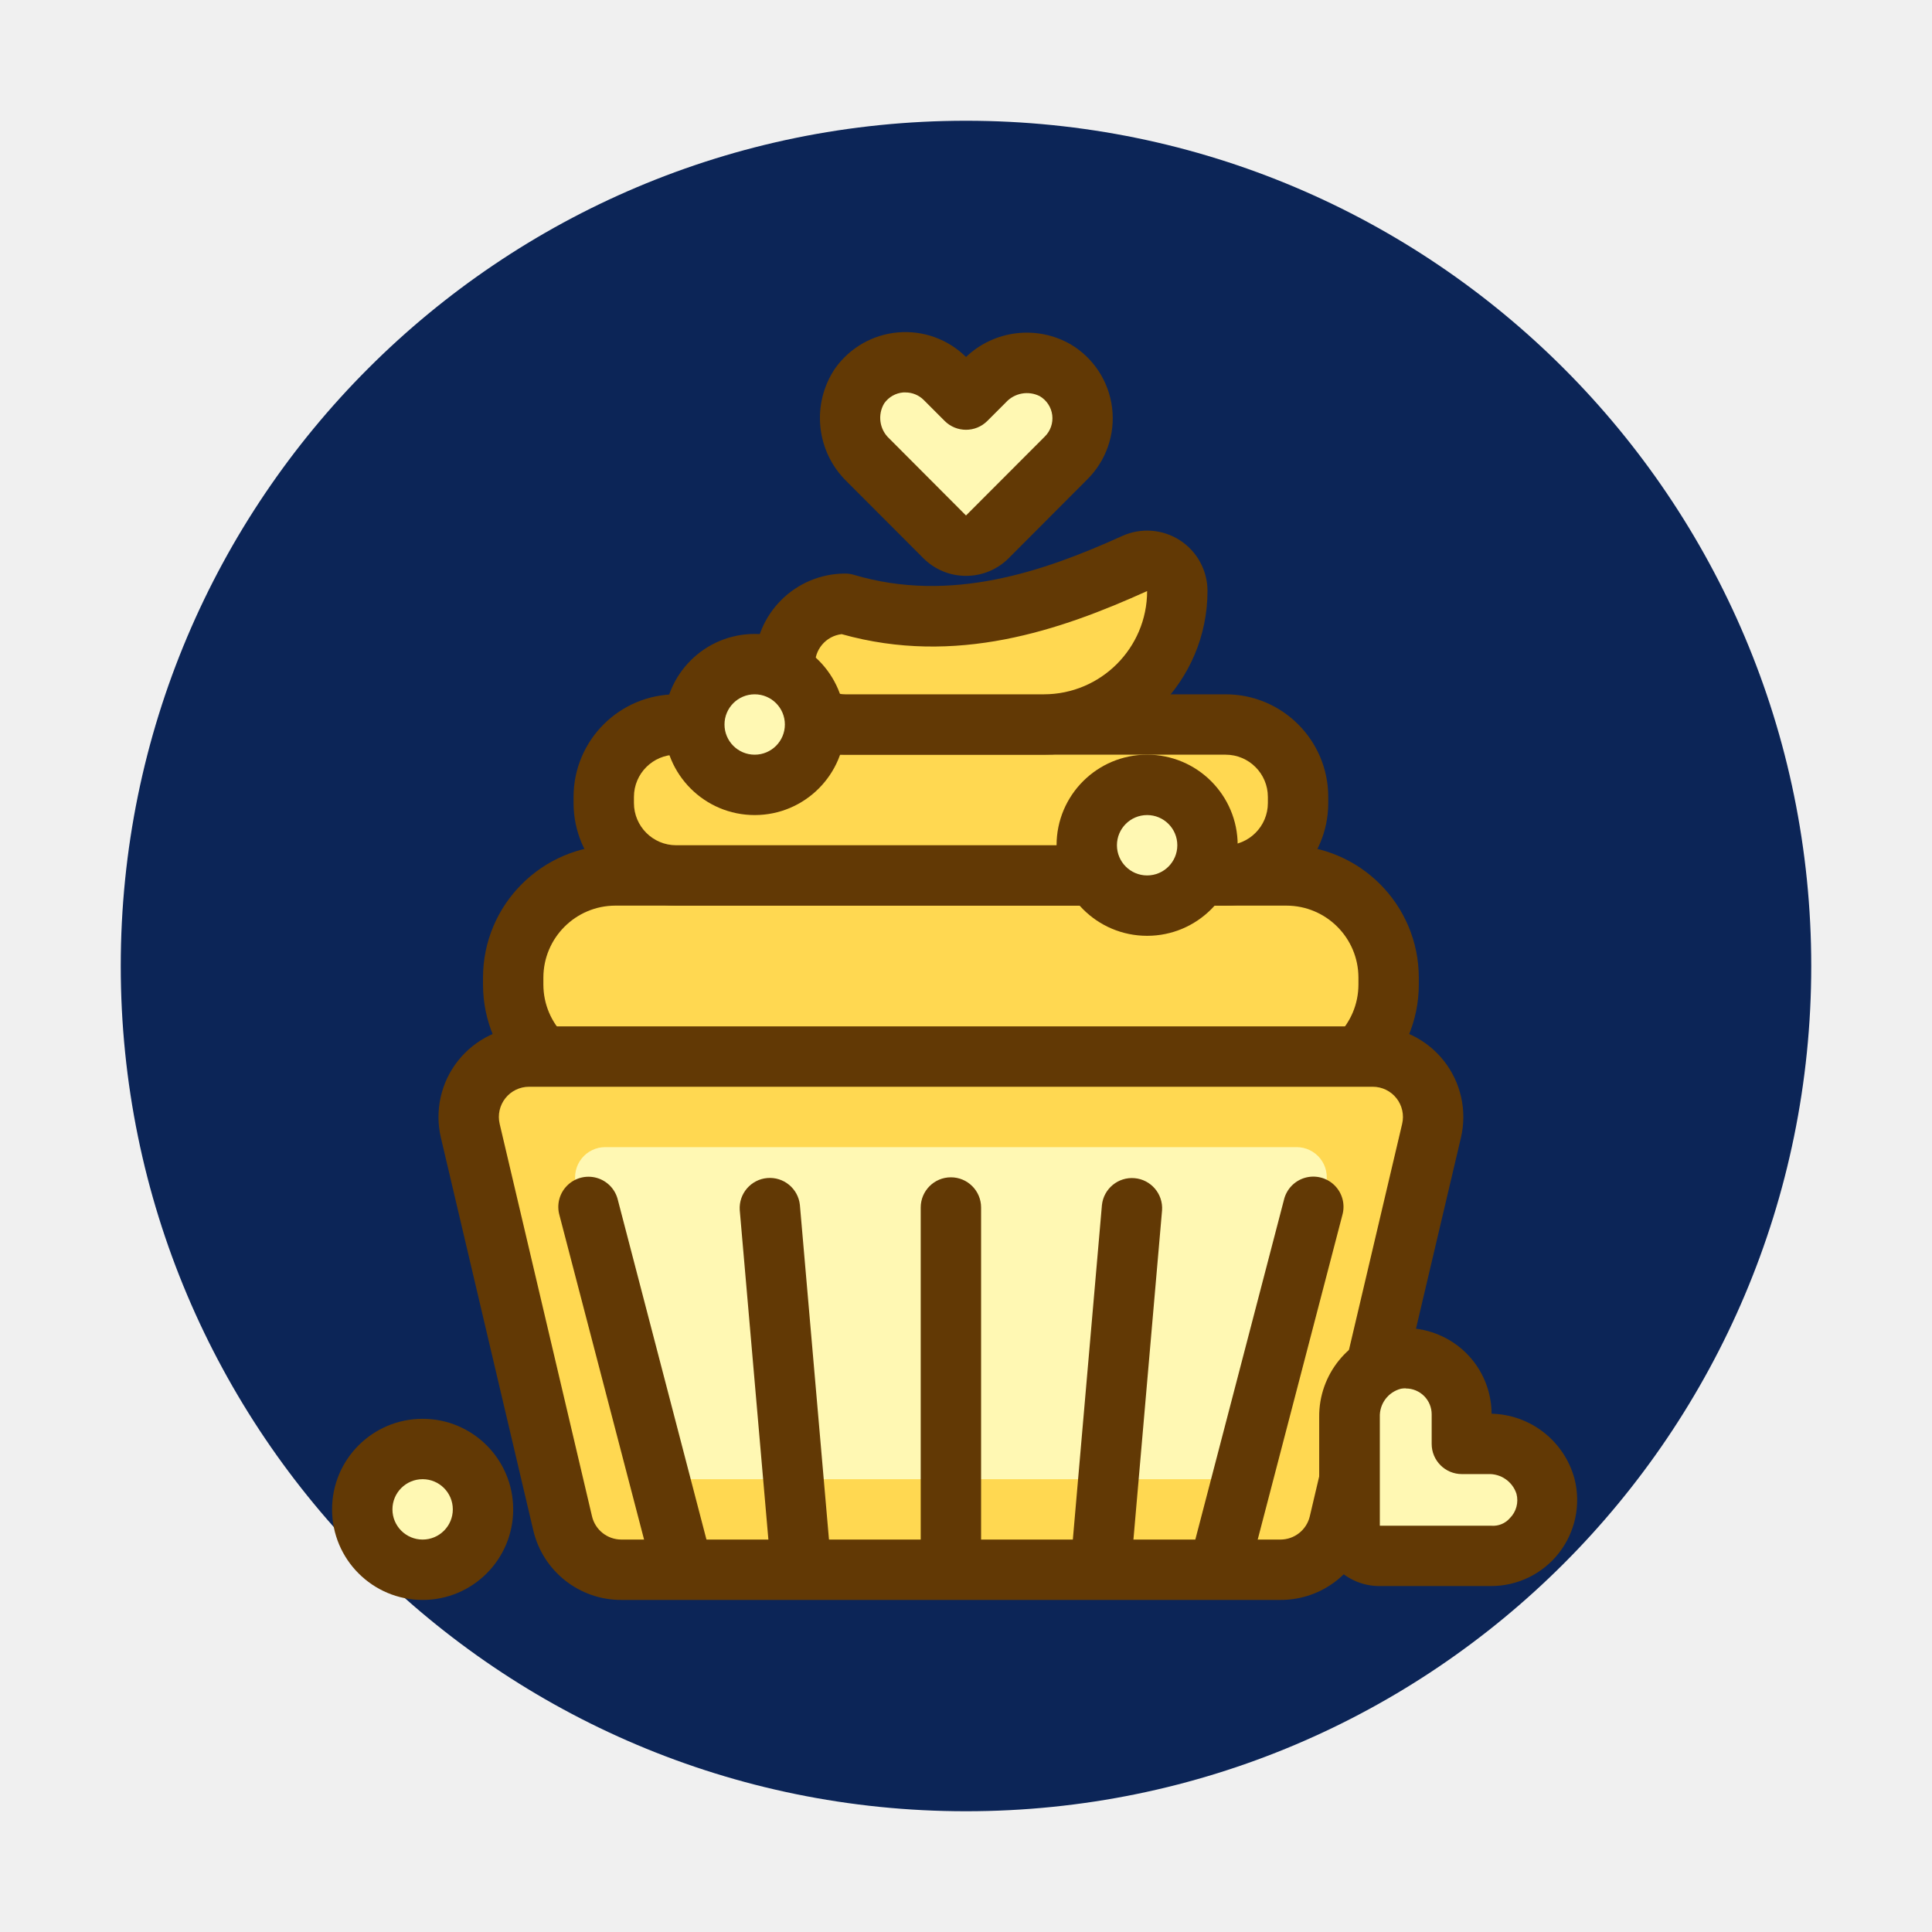
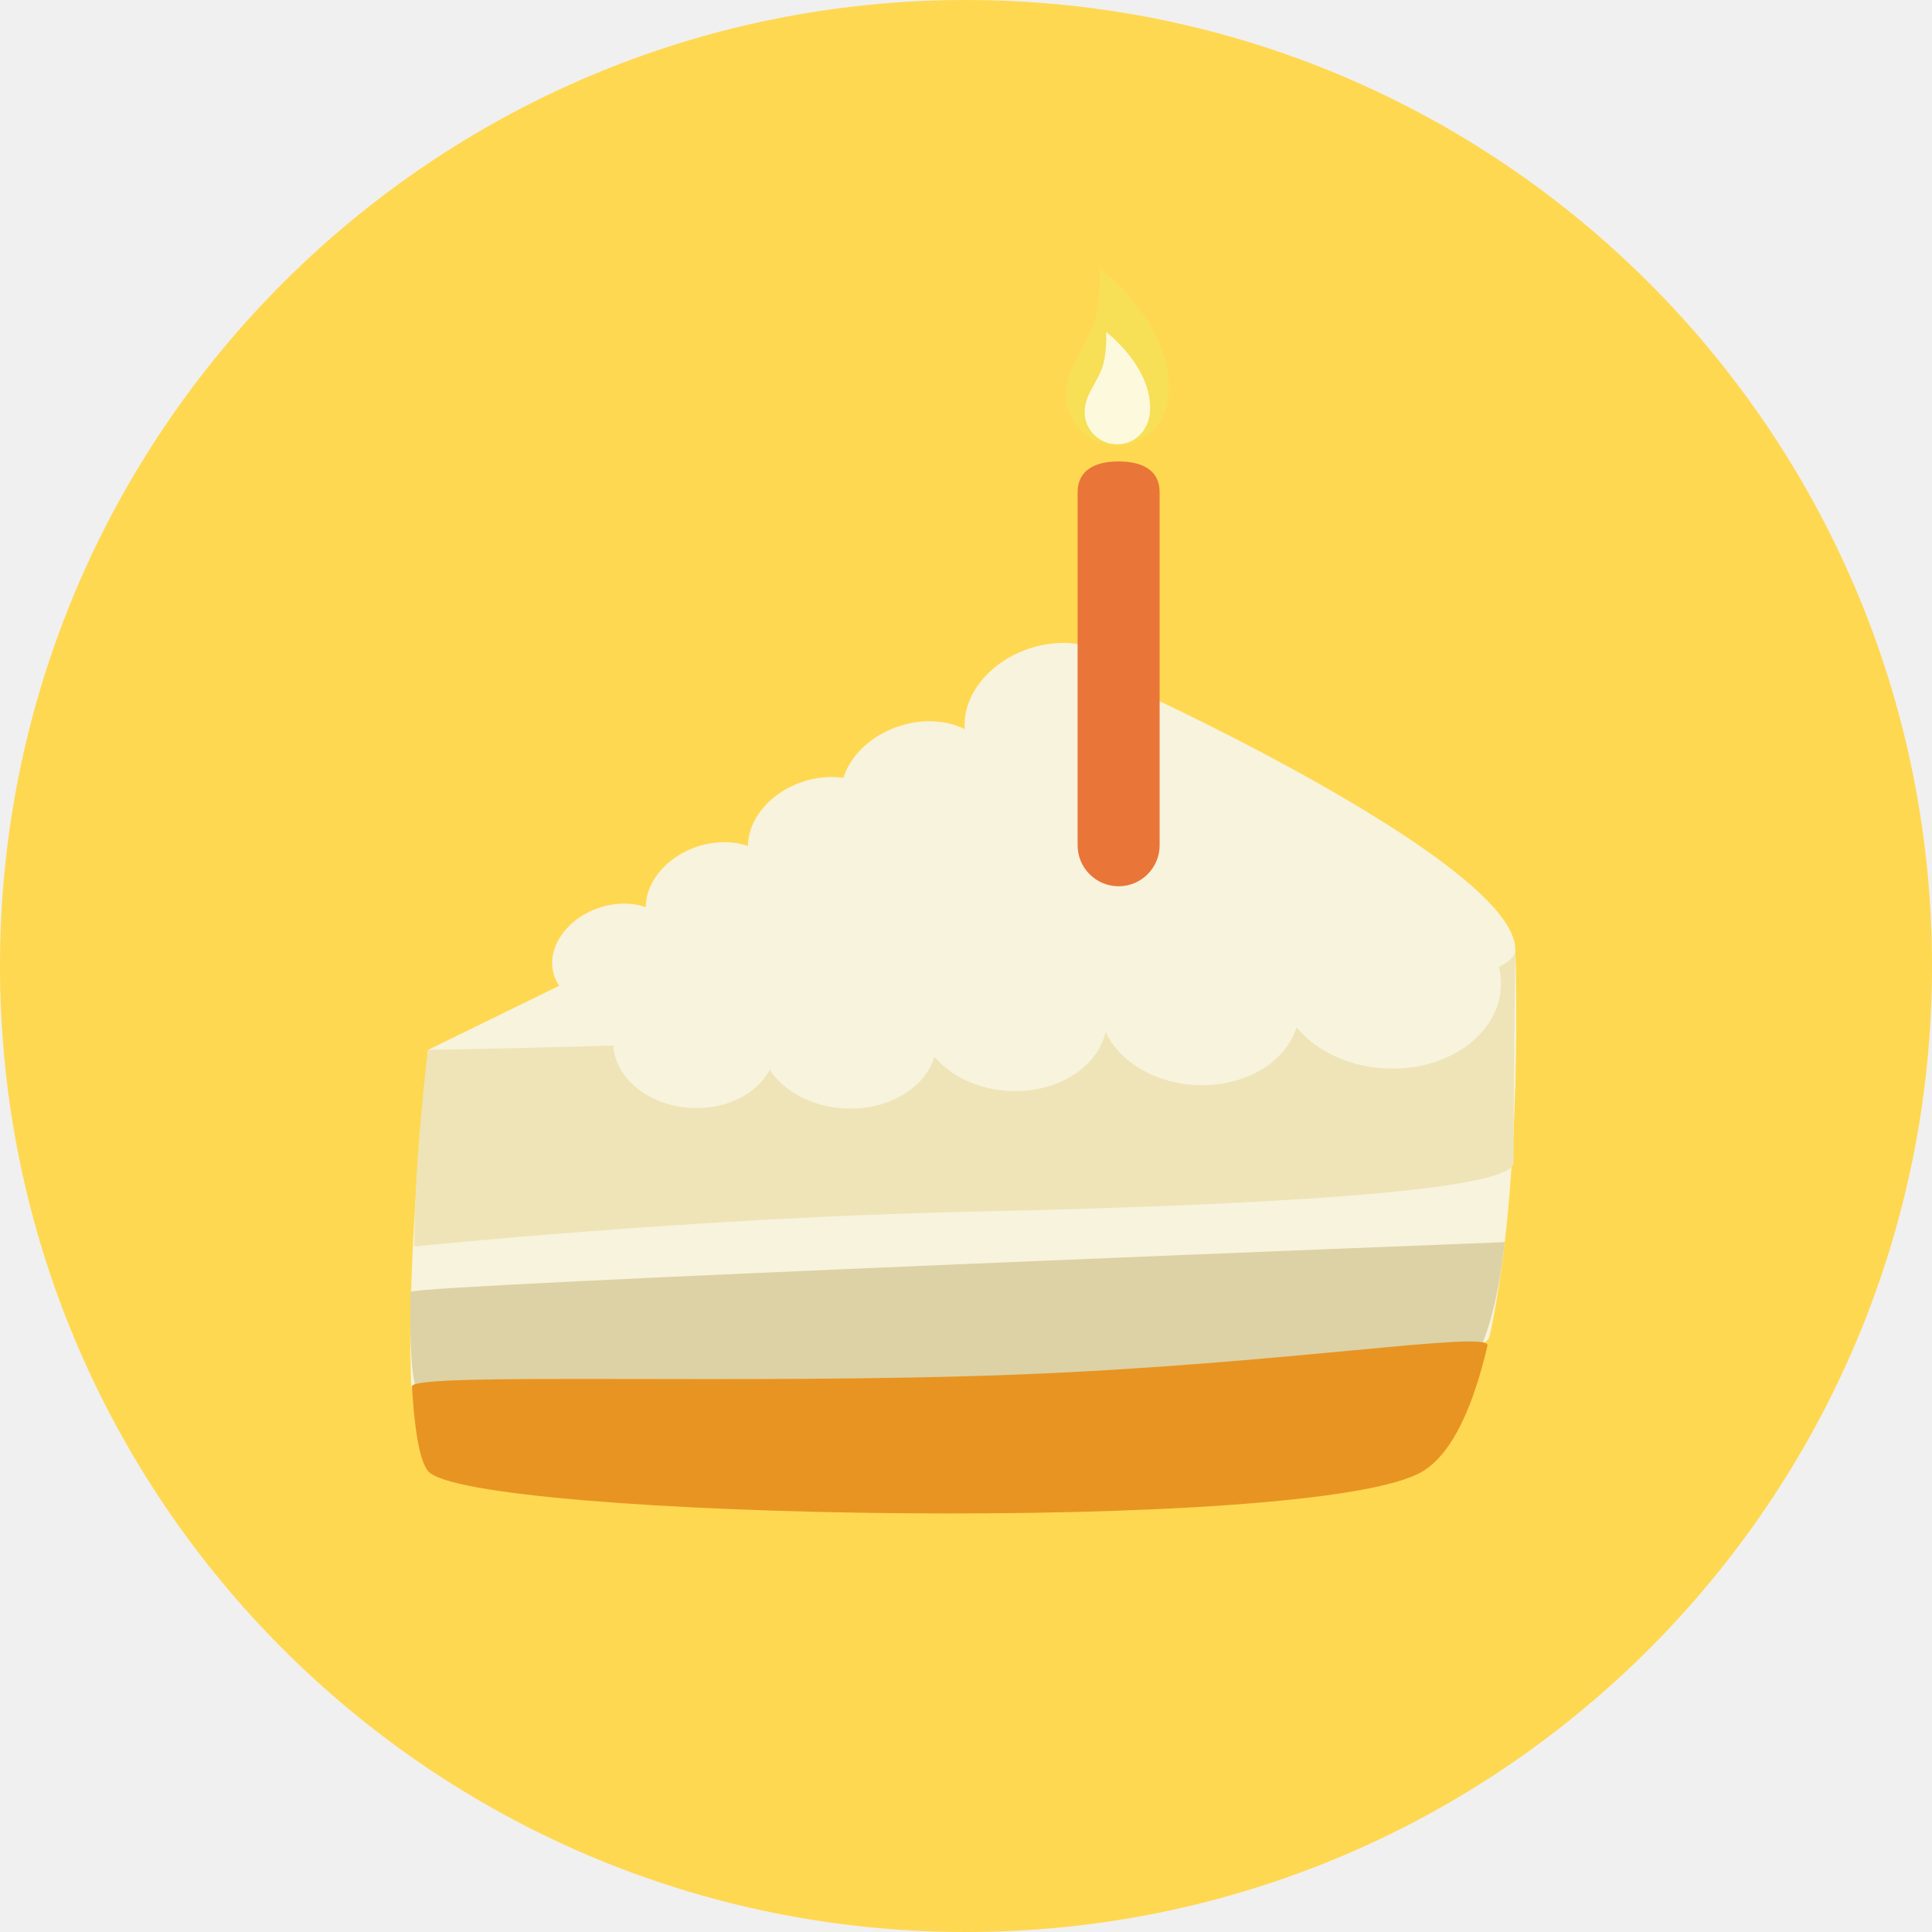
- <svg xmlns="http://www.w3.org/2000/svg" width="800px" height="800px" viewBox="0 0 64 64" data-name="Lovely Valentine's day" id="Lovely_Valentine_s_day" fill="#ffffff">
+ <svg xmlns="http://www.w3.org/2000/svg" height="800px" width="800px" version="1.1" id="Layer_1" viewBox="0 0 473.931 473.931" xml:space="preserve" fill="#000000">
  <g id="SVGRepo_bgCarrier" stroke-width="0" />
  <g id="SVGRepo_tracerCarrier" stroke-linecap="round" stroke-linejoin="round" />
  <g id="SVGRepo_iconCarrier">
-     <defs>
-       <style>.cls-1{fill:#0C2557;}.cls-2{fill:#FFD851;}.cls-3{fill:#623905;}.cls-4{fill:#FFF8B3;}.cls-5{fill:#FFD851;}.cls-6{fill:#FFF8B3;}</style>
-     </defs>
-     <circle class="cls-1" cx="32" cy="32" r="28" />
-     <rect class="cls-2" height="7" rx="3.385" width="29" x="17" y="29" />
-     <path class="cls-3" d="M42.615,37H20.385A4.39,4.39,0,0,1,16,32.615v-.23A4.39,4.39,0,0,1,20.385,28h22.23A4.39,4.39,0,0,1,47,32.385v.23A4.39,4.39,0,0,1,42.615,37Zm-22.23-7A2.388,2.388,0,0,0,18,32.385v.23A2.388,2.388,0,0,0,20.385,35h22.23A2.388,2.388,0,0,0,45,32.615v-.23A2.388,2.388,0,0,0,42.615,30Z" />
-     <rect class="cls-2" height="5" rx="2.398" width="23" x="20" y="24" />
-     <path class="cls-3" d="M40.6,30H22.4A3.4,3.4,0,0,1,19,26.6v-.2A3.4,3.4,0,0,1,22.4,23H40.6A3.4,3.4,0,0,1,44,26.4v.2A3.4,3.4,0,0,1,40.6,30ZM22.4,25A1.4,1.4,0,0,0,21,26.4v.2A1.4,1.4,0,0,0,22.4,28H40.6A1.4,1.4,0,0,0,42,26.6v-.2A1.4,1.4,0,0,0,40.6,25Z" />
-     <path class="cls-2" d="M34.58,24H28a2,2,0,0,1-2-2h0a2,2,0,0,1,2-2c3.466,1.03,6.728-.039,9.585-1.333A1,1,0,0,1,39,19.575v0A4.42,4.42,0,0,1,34.58,24Z" />
-     <path class="cls-3" d="M34.58,25H28a3,3,0,0,1,0-6,.983.983,0,0,1,.285.042c3.219.957,6.3-.114,8.888-1.286A2,2,0,0,1,40,19.575,5.427,5.427,0,0,1,34.58,25Zm-6.7-3.993A1,1,0,0,0,28,23h6.58A3.424,3.424,0,0,0,38,19.58C35.117,20.884,31.668,22.069,27.882,21.007Z" />
-     <path class="cls-4" d="M35.862,13.856a1.833,1.833,0,0,1-.545,1.312L34.005,16.48l-1.3,1.3a1,1,0,0,1-1.416,0l-1.3-1.3-1.24-1.24a1.927,1.927,0,0,1-.275-2.458,1.858,1.858,0,0,1,2.828-.239l.693.694.613-.613a1.948,1.948,0,0,1,2.347-.357A1.832,1.832,0,0,1,35.862,13.856Z" />
-     <path class="cls-3" d="M32,19.076a1.987,1.987,0,0,1-1.416-.588l-2.537-2.541a2.935,2.935,0,0,1-.38-3.748A2.856,2.856,0,0,1,32,11.825a2.92,2.92,0,0,1,3.471-.416,2.85,2.85,0,0,1,.546,4.472l-2.6,2.607A1.987,1.987,0,0,1,32,19.076ZM29.993,13c-.024,0-.047,0-.071,0a.855.855,0,0,0-.632.363.934.934,0,0,0,.17,1.166L32,17.076l2.611-2.615a.85.85,0,0,0-.165-1.336.944.944,0,0,0-1.126.206l-.613.613a1,1,0,0,1-1.414,0L30.6,13.25A.856.856,0,0,0,29.993,13Z" />
-     <circle class="cls-4" cx="25" cy="24" r="2" />
-     <path class="cls-3" d="M25,27a3,3,0,1,1,3-3A3,3,0,0,1,25,27Zm0-4a1,1,0,1,0,1,1A1,1,0,0,0,25,23Z" />
-     <circle class="cls-4" cx="14" cy="50" r="2" />
-     <path class="cls-3" d="M14,53a3,3,0,1,1,3-3A3,3,0,0,1,14,53Zm0-4a1,1,0,1,0,1,1A1,1,0,0,0,14,49Z" />
-     <circle class="cls-4" cx="38" cy="28" r="2" />
-     <path class="cls-3" d="M38,31a3,3,0,1,1,3-3A3,3,0,0,1,38,31Zm0-4a1,1,0,1,0,1,1A1,1,0,0,0,38,27Z" />
-     <path class="cls-5" d="M42.416,52H20.584a2,2,0,0,1-1.947-1.542l-3.059-13A2,2,0,0,1,17.525,35h27.95a2,2,0,0,1,1.947,2.458l-3.059,13A2,2,0,0,1,42.416,52Z" />
-     <path class="cls-3" d="M42.416,53H20.584a2.988,2.988,0,0,1-2.92-2.313l-3.059-13A3,3,0,0,1,17.525,34h27.95a3,3,0,0,1,2.92,3.688l-3.059,13A2.988,2.988,0,0,1,42.416,53ZM17.525,36a1,1,0,0,0-.973,1.229l3.059,13a1,1,0,0,0,.973.771H42.416a1,1,0,0,0,.973-.771l3.059-13A1,1,0,0,0,45.475,36Z" />
-     <path class="cls-6" d="M22.168,49a1,1,0,0,1-.973-.771l-2.118-9A1,1,0,0,1,20.051,38h22.9a1,1,0,0,1,.974,1.229l-2.118,9a1,1,0,0,1-.973.771Z" />
-     <path class="cls-3" d="M31.5,52.5a1,1,0,0,1-1-1V40a1,1,0,0,1,2,0V51.5A1,1,0,0,1,31.5,52.5Z" />
-     <path class="cls-3" d="M40.5,52.5a1.043,1.043,0,0,1-.252-.032,1,1,0,0,1-.716-1.22l3-11.5a1,1,0,1,1,1.936.5l-3,11.5A1,1,0,0,1,40.5,52.5Z" />
-     <path class="cls-3" d="M26.5,52.5a1,1,0,0,1-.995-.913l-1-11.5a1,1,0,0,1,1.992-.174l1,11.5a1,1,0,0,1-.91,1.083A.844.844,0,0,1,26.5,52.5Z" />
-     <path class="cls-3" d="M36.5,52.5a.844.844,0,0,1-.087,0,1,1,0,0,1-.91-1.083l1-11.5a1,1,0,0,1,1.992.174l-1,11.5A1,1,0,0,1,36.5,52.5Z" />
-     <path class="cls-3" d="M22.5,52.5a1,1,0,0,1-.968-.748l-3-11.5a1,1,0,1,1,1.936-.5l3,11.5a1,1,0,0,1-.716,1.22A1.043,1.043,0,0,1,22.5,52.5Z" />
-     <path class="cls-4" d="M50.713,51a1.828,1.828,0,0,1-1.313.542H47.544l-1.838,0a1,1,0,0,1-1-1l0-1.838V46.947a1.927,1.927,0,0,1,1.543-1.932,1.859,1.859,0,0,1,2.169,1.831v.98h.866A1.947,1.947,0,0,1,51.2,49.234,1.831,1.831,0,0,1,50.713,51Z" />
-     <path class="cls-3" d="M45.7,52.541a2,2,0,0,1-2-2l0-3.592a2.937,2.937,0,0,1,2.381-2.919,2.881,2.881,0,0,1,2.323.641,2.848,2.848,0,0,1,1.007,2.16,2.917,2.917,0,0,1,2.748,2.161,2.85,2.85,0,0,1-2.776,3.548l-3.683,0Zm.86-6.551a.9.9,0,0,0-.151.013.933.933,0,0,0-.7.944l0,3.595,3.7,0a.733.733,0,0,0,.605-.249h0a.837.837,0,0,0,.221-.81.947.947,0,0,0-.942-.652h-.867a1,1,0,0,1-1-1v-.98a.855.855,0,0,0-.855-.856Z" />
+     <circle style="fill:#FFD851;" cx="236.966" cy="236.966" r="236.966" />
+     <path style="fill:#F8F3DC;" d="M100.885,340.13c-1.456-30.675,4.131-82.588,4.131-82.588l266.709-24.602 c0,0,2.11,56.321-6.301,94.816C361.997,343.4,101.361,350.188,100.885,340.13z" />
+     <path style="fill:#EEE4B8;" d="M101.652,305.762c0-22.054,3.36-48.224,3.36-48.224l266.709-24.602c0,0-0.423,27.91-0.423,52.224 c0,7.334-66.27,10.619-133.109,12.075C170.209,298.708,101.652,305.762,101.652,305.762z" />
+     <path style="fill:#DDD2A5;" d="M349.084,346.768c-25.586,15.749-234.227,11.809-244.071,0c-3.712-4.453-4.625-11.064-4.318-29.855 c0.03-1.774,268.434-12.206,268.434-12.206C366.214,329.997,360.41,339.797,349.084,346.768z" />
+     <path style="fill:#E89423;" d="M349.084,360.874c-25.586,15.749-234.227,11.809-244.071,0c-2.163-2.593-3.375-10.72-3.955-20.771 c-0.206-3.592,82.244-0.333,148.488-2.915c66.233-2.586,116.264-11.016,115.343-7.094 C361.476,344.665,356.451,356.343,349.084,360.874z" />
+     <g>
+       <path style="fill:#F8F3DC;" d="M282.162,170.935l-177.15,86.603c0,0,266.709-3.936,266.709-24.602S282.162,170.935,282.162,170.935 z" />
+       <ellipse transform="matrix(-0.3246 -0.9458 0.9458 -0.3246 23.5667 457.6592)" style="fill:#F8F3DC;" cx="175.18" cy="220.416" rx="13.399" ry="17.099" />
+       <ellipse transform="matrix(-0.3247 -0.9458 0.9458 -0.3247 -21.8939 453.0494)" style="fill:#F8F3DC;" cx="150.788" cy="234.341" rx="12.269" ry="15.655" />
+       <ellipse transform="matrix(-0.3246 -0.9458 0.9458 -0.3246 72.4686 462.3824)" style="fill:#F8F3DC;" cx="201.317" cy="205.318" rx="14.259" ry="18.195" />
+       <ellipse transform="matrix(-0.3247 -0.9458 0.9458 -0.3247 116.1546 467.9973)" style="fill:#F8F3DC;" cx="225.148" cy="192.533" rx="15.116" ry="19.296" />
+       <ellipse transform="matrix(-0.3245 -0.9459 0.9459 -0.3245 175.6501 475.6847)" style="fill:#F8F3DC;" cx="257.68" cy="175.122" rx="16.849" ry="21.497" />
+       <ellipse transform="matrix(0.0531 -0.9986 0.9986 0.0531 -57.5197 449.1285)" style="fill:#F8F3DC;" cx="208.063" cy="254.894" rx="17.048" ry="21.747" />
+       <ellipse transform="matrix(0.0532 -0.9986 0.9986 0.0532 -94.5604 412.6684)" style="fill:#F8F3DC;" cx="170.339" cy="256.2" rx="15.611" ry="19.91" />
+       <ellipse transform="matrix(0.0532 -0.9986 0.9986 0.0532 -13.9457 484.3021)" style="fill:#F8F3DC;" cx="248.422" cy="249.505" rx="18.144" ry="23.147" />
+       <ellipse transform="matrix(0.0533 -0.9986 0.9986 0.0533 31.9276 527.6026)" style="fill:#F8F3DC;" cx="294.221" cy="246.963" rx="19.244" ry="24.543" />
+       <ellipse transform="matrix(0.0532 -0.9986 0.9986 0.0532 82.3809 568.3022)" style="fill:#F8F3DC;" cx="340.883" cy="240.708" rx="21.429" ry="27.334" />
+     </g>
+     <path style="fill:#E97539;" d="M274.402,113.192c-5.545,0-10.058,1.994-10.058,7.551v86.603c0,5.553,4.509,10.058,10.058,10.058 c5.56,0,10.062-4.505,10.062-10.058v-86.603C284.464,115.19,279.962,113.192,274.402,113.192z" />
+     <path style="fill:#F7DF56;" d="M268.239,79.438c1.908-5.459,1.534-13.706,1.534-13.706S288,79.598,286.705,96.796 c-0.52,6.844-5.658,12.423-12.628,12.43c-6.986-0.007-12.636-5.564-12.636-12.43C261.444,90.109,266.005,85.873,268.239,79.438z" />
+     <g style="opacity:0.8;">
+       <path style="fill:#FFFFFF;" d="M270.395,90.109c1.197-3.454,0.965-8.677,0.965-8.677s11.547,8.789,10.728,19.685 c-0.322,4.337-3.581,7.873-8.004,7.873c-4.423-0.004-8.011-3.528-8.011-7.873C266.077,96.878,268.973,94.188,270.395,90.109z" />
+     </g>
  </g>
</svg>
